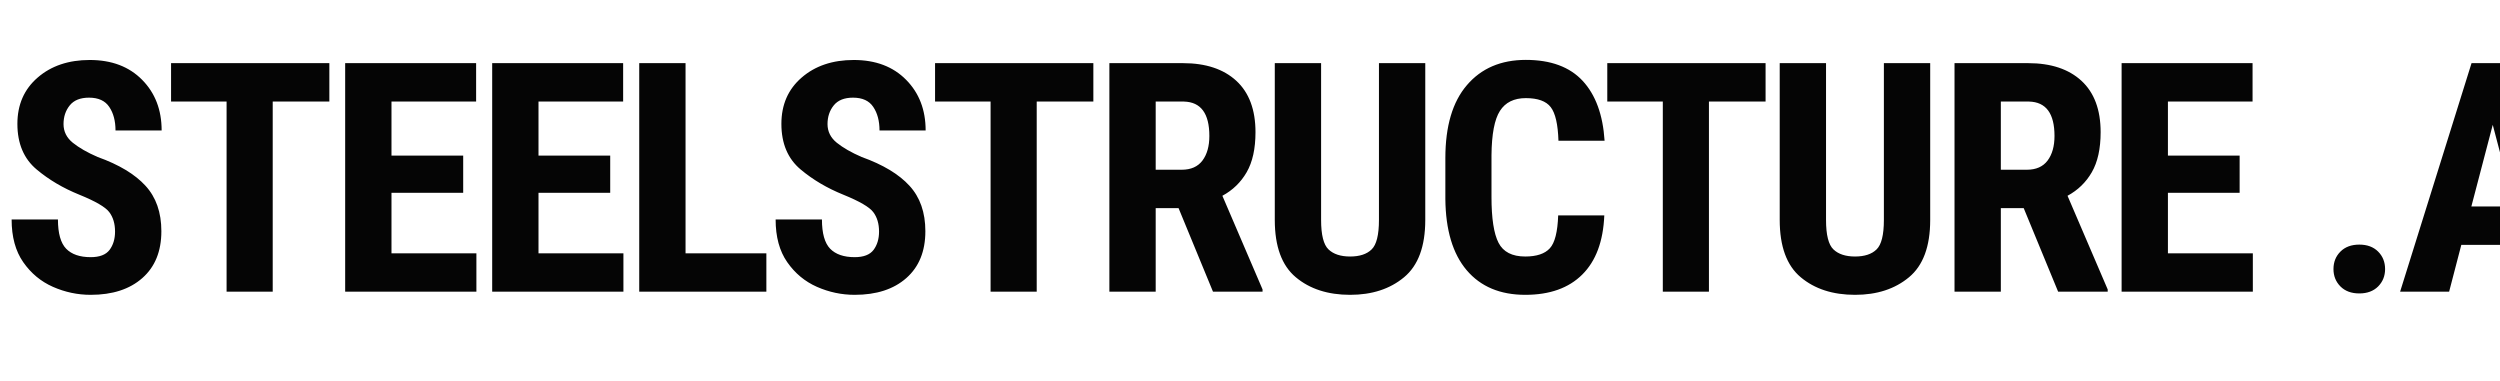
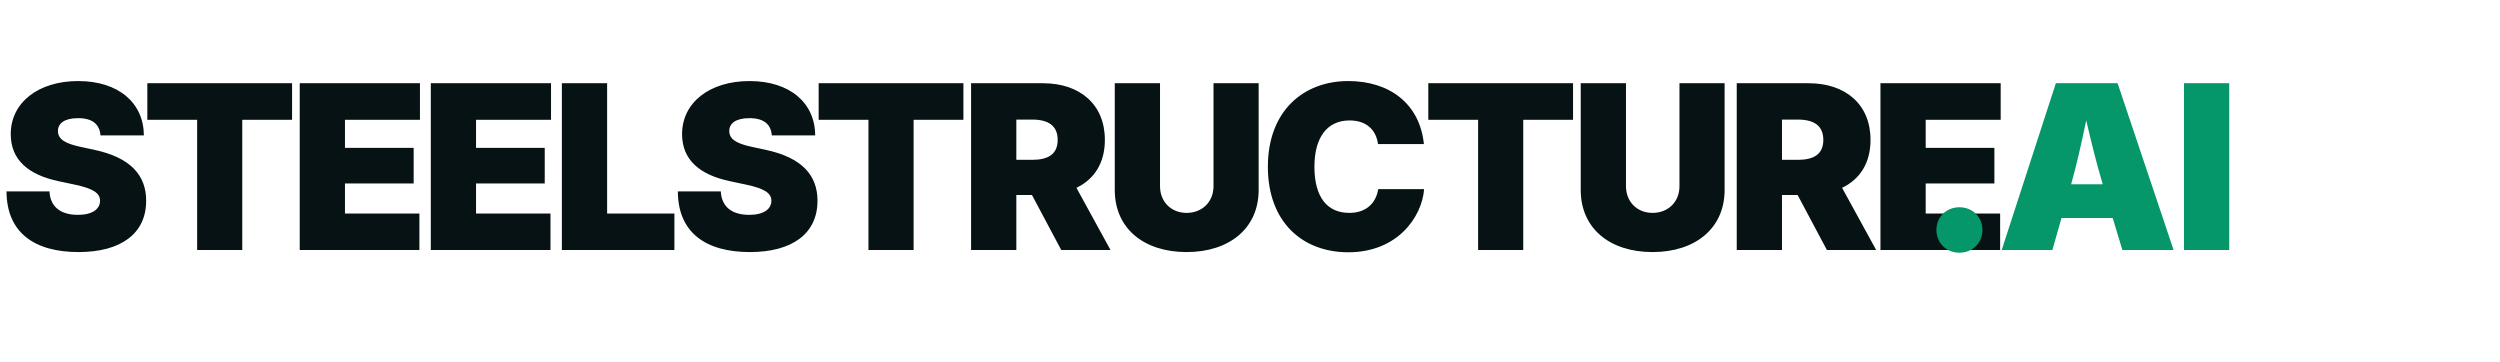
- <svg xmlns="http://www.w3.org/2000/svg" width="420" height="64" viewBox="0 0 420 64" role="img" aria-label="Steelstructure.ai">
-   <rect width="420" height="64" fill="transparent" />
-   <text x="0" y="49" fill="#050505" font-family="Impact, 'Arial Narrow', 'Roboto Condensed', 'Helvetica Neue Condensed Bold', Arial, sans-serif" font-size="54" font-weight="900" letter-spacing="-1.8">STEELSTRUCTURE .AI</text>
+ <svg xmlns="http://www.w3.org/2000/svg" width="360" height="52" viewBox="0 0 360 52" role="img" aria-label="Steelstructure.ai">
+   <rect width="360" height="52" fill="transparent" />
+   <text x="0" y="36" fill="#071214" font-family="Inter, Arial, Helvetica, sans-serif" font-size="33" font-weight="900" letter-spacing="-1.35">STEELSTRUCTURE</text>
+   <text x="276" y="36" fill="#059669" font-family="Inter, Arial, Helvetica, sans-serif" font-size="33" font-weight="900" letter-spacing="-0.8">.AI</text>
</svg>
